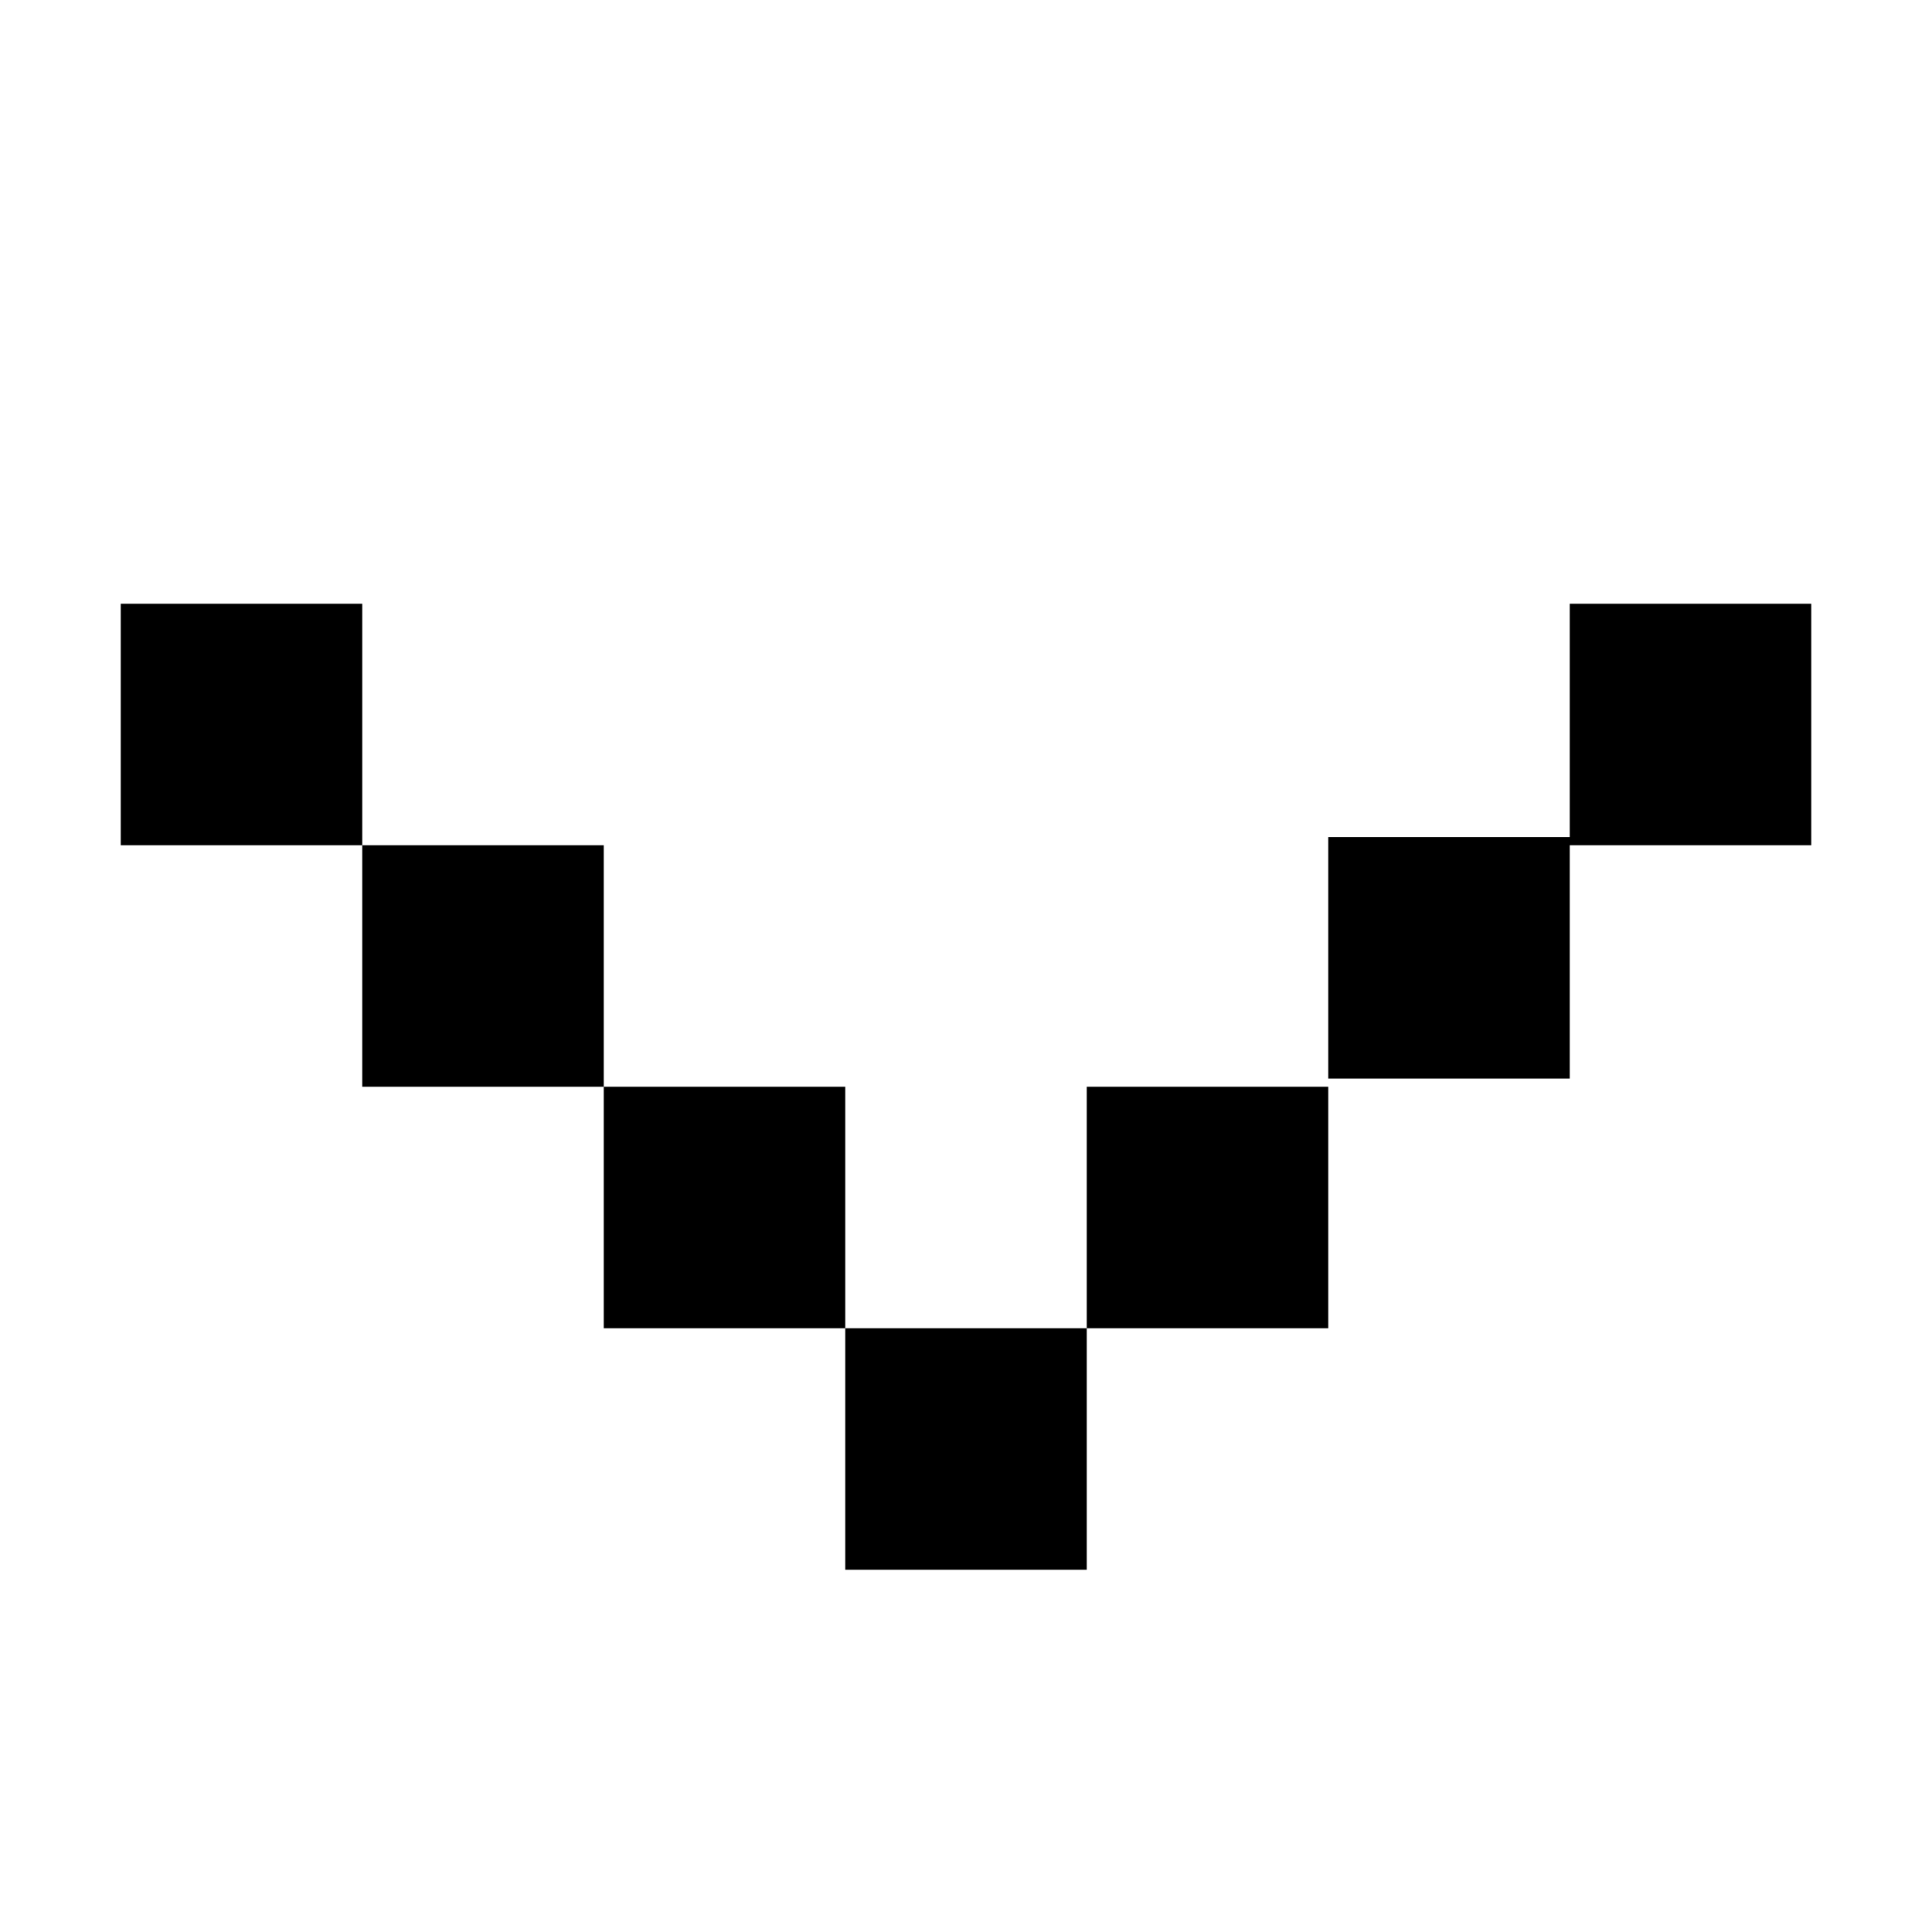
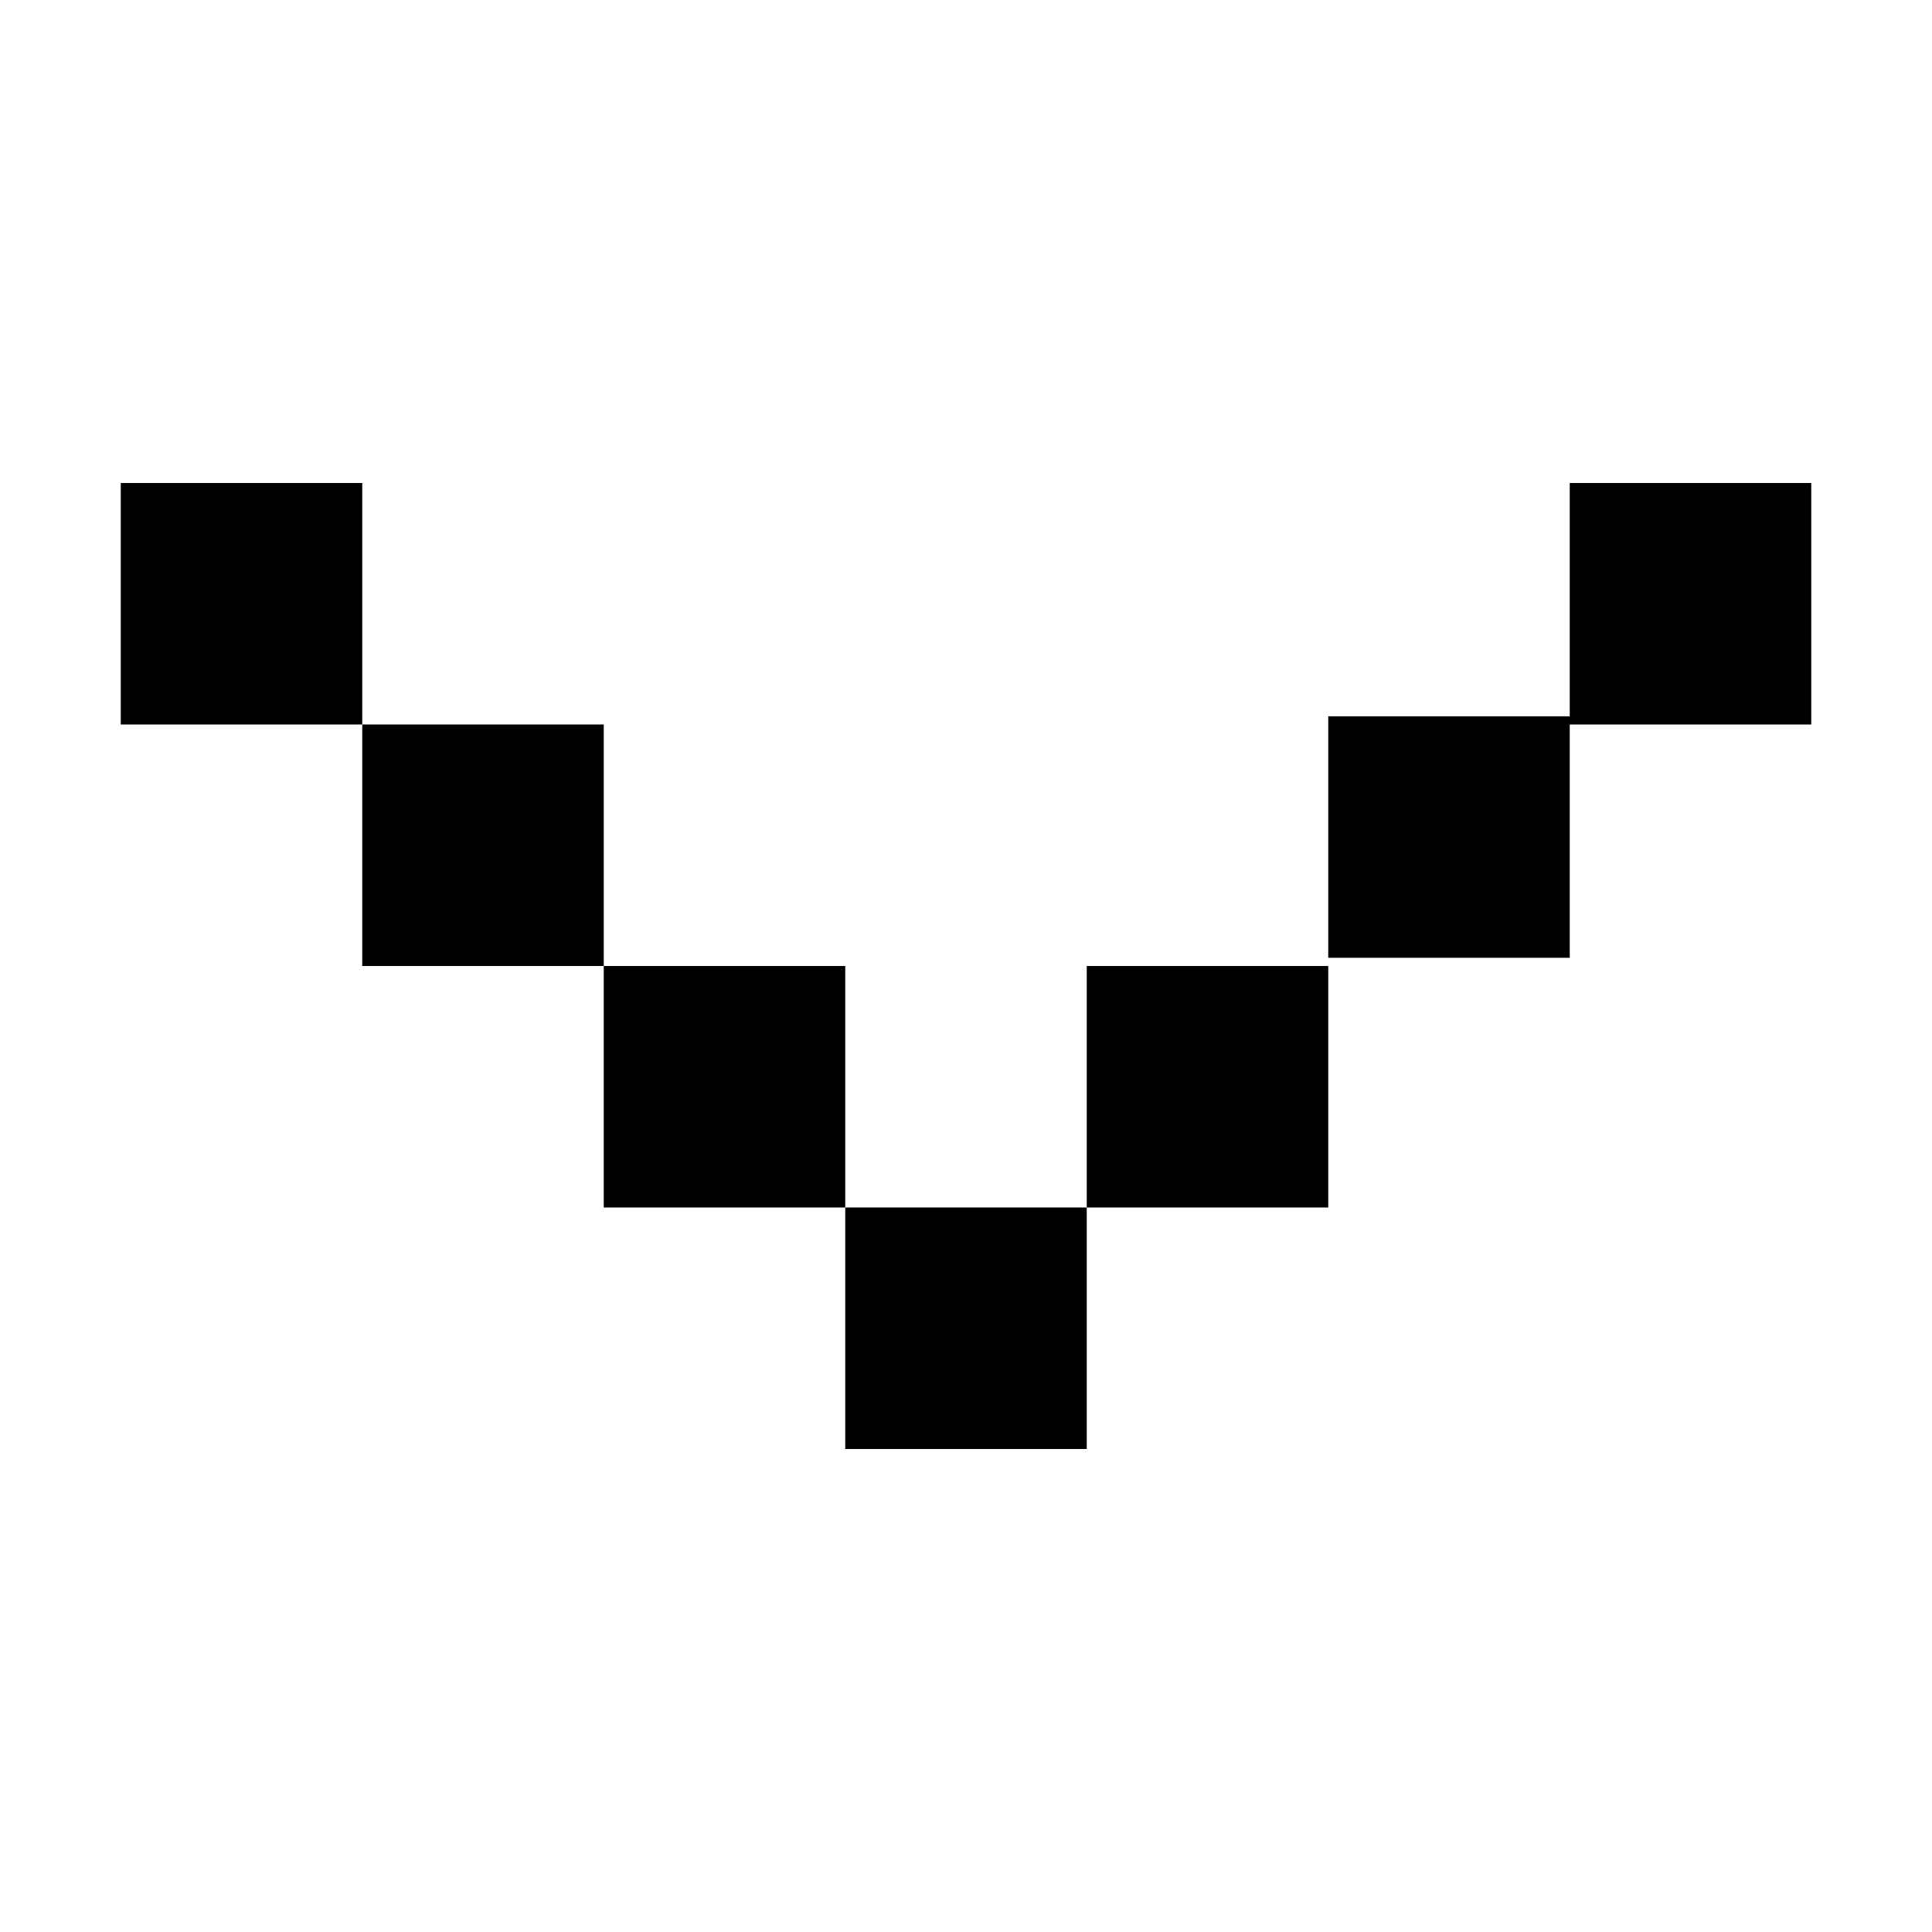
<svg xmlns="http://www.w3.org/2000/svg" fill="none" viewBox="0 0 8 8">
-   <path fill="currentColor" fill-rule="evenodd" d="M1.5 3.5v-1h-1v1zm0 0h1v1h-1zm6-1v1h-1v.966h-1v-1h1V2.5zm-4 3v-1h-1v1zm1 0h-1v1h1zm0 0v-1h1v1z" />
+   <path fill="currentColor" fill-rule="evenodd" d="M1.5 3.5v-1h-1v1zm0 0h1v1h-1zm6-1v1h-1v.966h-1v-1h1V2.5zm-4 3v-1h-1v1zm1 0h-1v1h1zm0 0v-1h1v1z" transform="translate(0 -.5)" />
</svg>
